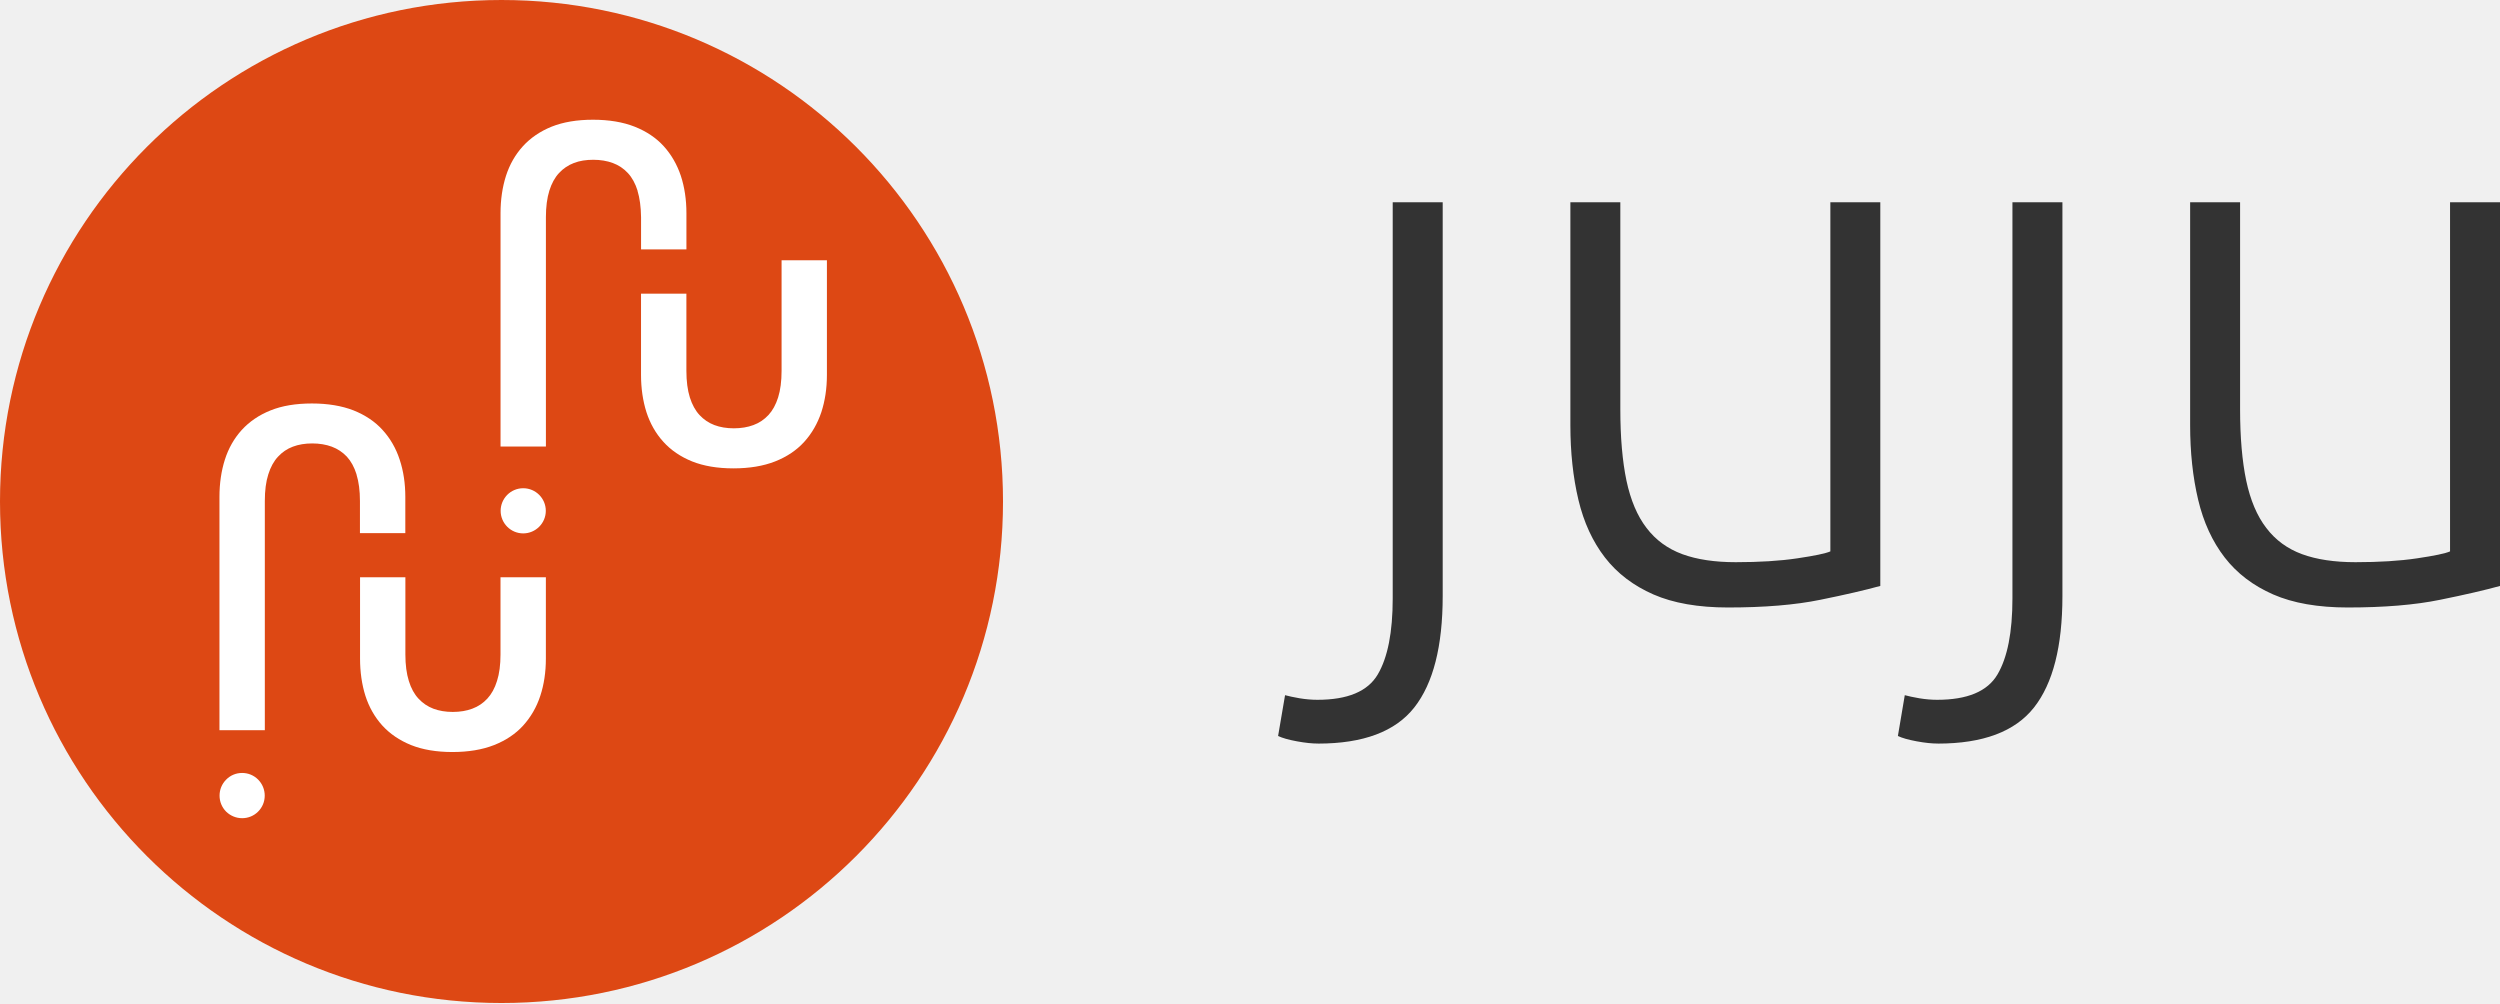
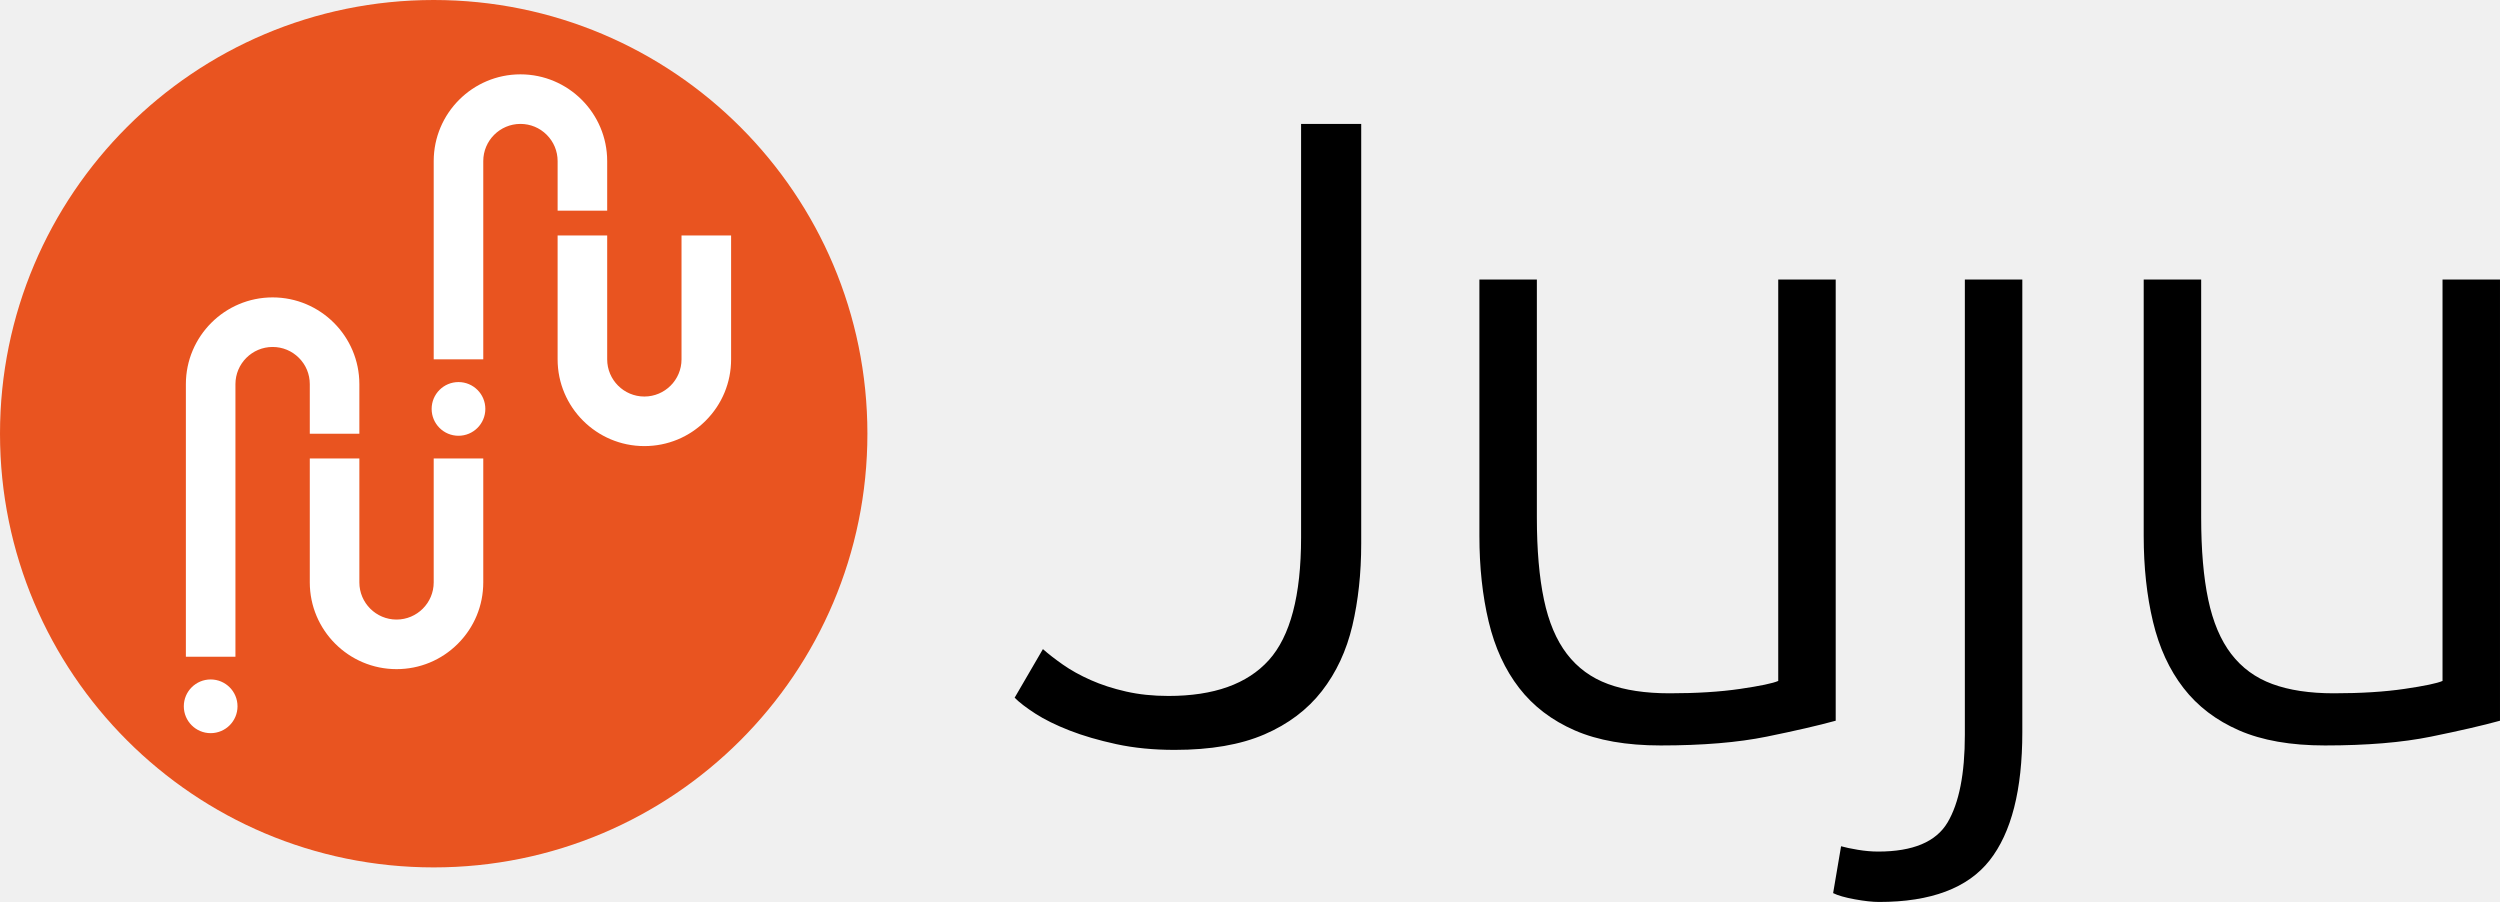
- <svg xmlns="http://www.w3.org/2000/svg" class="header-banner__logo" width="74.775" height="30.001" viewBox="397.783 432.95 74.775 30.001">
-   <path fill="#DD4814" d="M412.783 432.95c-8.284 0-15 6.716-15 15s6.716 15 15 15 15-6.716 15-15-6.716-15-15-15z" />
-   <path fill="#FFF" d="M405.503 457.225c-.127.128-.297.197-.477.197s-.35-.07-.48-.197c-.126-.128-.196-.297-.196-.478s.07-.35.197-.478c.127-.13.297-.2.478-.2s.35.07.478.198c.127.128.198.298.198.48s-.07.35-.197.477zM408.447 447.138c-.068-.217-.166-.395-.29-.53-.126-.133-.276-.233-.45-.298-.174-.064-.37-.097-.585-.097-.214 0-.41.032-.58.097-.17.063-.32.165-.444.3-.125.134-.222.31-.29.528-.07.218-.104.484-.104.793v6.86h-1.357v-6.98c0-.402.055-.777.162-1.113.107-.338.277-.636.503-.886.228-.25.517-.448.862-.586.344-.14.76-.208 1.237-.208.477 0 .896.07 1.247.207.35.14.644.336.87.588.228.25.4.548.51.887.112.336.168.71.168 1.113v1.084h-1.357v-.963c0-.306-.035-.573-.103-.792z" />
-   <path fill="#FFF" d="M414.11 452.65c0 .402-.056.777-.167 1.113-.11.337-.283.635-.51.886s-.52.447-.872.586c-.35.138-.77.208-1.246.208s-.893-.07-1.237-.208c-.345-.14-.634-.336-.862-.587-.227-.252-.396-.55-.504-.887-.106-.337-.16-.712-.16-1.114v-2.43h1.356v2.31c0 .307.035.573.103.79.067.22.165.397.29.53.125.135.274.235.444.3.17.064.366.097.58.097.215 0 .413-.032.586-.098.173-.064.323-.165.448-.3s.223-.312.29-.53c.07-.217.104-.483.104-.79v-2.31h1.357v2.43zM412.757 448.23c0-.374.303-.677.675-.677.373 0 .676.303.676.676 0 .37-.303.675-.676.675s-.675-.304-.675-.676zM416.853 438.654c-.068-.216-.166-.395-.29-.528-.126-.135-.276-.236-.45-.3-.173-.064-.37-.097-.584-.097-.215 0-.41.03-.58.096-.17.064-.32.165-.445.3-.125.134-.223.312-.29.528-.068.218-.103.484-.103.793v6.86h-1.357v-6.98c0-.402.055-.777.162-1.114.108-.337.278-.636.505-.886.227-.25.517-.448.86-.587.346-.138.76-.208 1.238-.208s.896.07 1.247.208c.352.14.645.336.872.587.226.25.397.548.51.886.11.337.166.712.166 1.114v1.083h-1.357v-.963c-.004-.308-.04-.574-.107-.793z" />
-   <path fill="#FFF" d="M422.516 444.165c0 .403-.057.778-.167 1.114-.112.336-.283.635-.51.885-.228.252-.52.448-.872.587s-.77.208-1.247.208c-.476 0-.892-.07-1.236-.208-.345-.14-.634-.335-.86-.587-.228-.25-.397-.55-.506-.886-.107-.338-.162-.713-.162-1.115v-2.43h1.357v2.31c0 .308.035.575.103.793.068.216.166.395.29.528.126.135.275.236.445.3.17.064.366.097.58.097s.413-.032.586-.097c.173-.063.324-.165.45-.3.124-.134.222-.312.29-.528.068-.218.103-.485.103-.792v-3.31h1.356v3.43z" />
-   <g fill="#333">
-     <path d="M437.207 455.19c-.17 0-.38-.02-.633-.067s-.44-.1-.563-.16l.208-1.22c.107.03.253.06.438.093.184.03.36.045.528.045.905 0 1.507-.25 1.806-.757.3-.508.448-1.266.448-2.277V439h1.495v11.775c0 1.504-.283 2.615-.85 3.336s-1.527 1.08-2.876 1.08zM454.02 450.476c-.444.123-1.042.262-1.793.414-.752.154-1.672.23-2.76.23-.89 0-1.634-.13-2.23-.39-.6-.263-1.082-.63-1.45-1.105-.368-.477-.633-1.05-.794-1.727-.16-.674-.24-1.418-.24-2.23V439h1.494v6.188c0 .844.062 1.557.184 2.14.124.58.323 1.054.6 1.413.275.362.632.622 1.07.784.436.16.97.24 1.598.24.705 0 1.318-.037 1.84-.115.52-.077.85-.146.99-.208V439h1.494v11.476zM455.745 455.19c-.17 0-.38-.02-.633-.067s-.44-.1-.563-.16l.206-1.22c.107.03.253.06.438.093.184.03.36.045.528.045.905 0 1.507-.25 1.806-.757.3-.508.448-1.266.448-2.277V439h1.495v11.775c0 1.504-.282 2.615-.85 3.336s-1.526 1.08-2.875 1.08zM472.558 450.476c-.445.123-1.043.262-1.794.414-.752.154-1.672.23-2.76.23-.89 0-1.634-.13-2.23-.39-.6-.263-1.082-.63-1.45-1.105-.368-.477-.633-1.05-.794-1.727-.16-.674-.24-1.418-.24-2.23V439h1.494v6.188c0 .844.062 1.557.184 2.14.123.58.322 1.054.6 1.413.274.362.63.622 1.068.784.437.16.97.24 1.6.24.704 0 1.317-.037 1.84-.115.52-.077.85-.146.988-.208V439h1.495v11.476z" />
+ <svg xmlns="http://www.w3.org/2000/svg" width="571.89" height="206.329" viewBox="309.33 322.034 571.89 206.329">
+   <circle fill="#E95420" cx="408.542" cy="421.246" r="99.212" />
+   <g fill="#FFF">
+     <circle cx="414.212" cy="415.576" r="6.142" />
+     <path d="M419.88 404.237h-11.337v-45.354c0-10.94 8.902-19.842 19.842-19.842s19.842 8.903 19.842 19.843v11.34l-11.338-.002v-11.337c0-2.272-.886-4.408-2.49-6.014-1.607-1.605-3.742-2.492-6.015-2.492-4.688 0-8.504 3.816-8.504 8.505v45.354z" />
+     <path d="M456.73 424.08c-10.94 0-19.843-8.9-19.843-19.842v-28.345h11.34v28.345c0 4.69 3.813 8.505 8.503 8.505 4.688 0 8.503-3.814 8.503-8.505v-28.345h11.34v28.345c0 5.3-2.065 10.282-5.813 14.03-3.745 3.75-8.728 5.812-14.03 5.812z" />
+     <circle cx="357.52" cy="483.605" r="6.143" />
+     <path d="M363.188 472.27H351.85v-62.362c0-10.94 8.9-19.842 19.844-19.842 10.94 0 19.842 8.9 19.842 19.842v11.34h-11.34v-11.34c0-2.272-.883-4.408-2.49-6.014-1.606-1.604-3.742-2.49-6.013-2.49-4.69 0-8.505 3.814-8.505 8.504v62.36z" />
+     <path d="M400.04 475.103c-10.942 0-19.844-8.9-19.844-19.844v-28.347h11.34v28.348c0 4.69 3.813 8.503 8.503 8.503s8.503-3.814 8.503-8.504v-28.347h11.338v28.348c0 5.298-2.062 10.28-5.81 14.03-3.75 3.75-8.732 5.813-14.03 5.813z" />
+   </g>
+   <g>
+     <path d="M620.714 446.453c0 6.744-.678 12.98-2.02 18.707-1.353 5.73-3.68 10.72-6.98 14.967-3.307 4.246-7.686 7.553-13.146 9.908-5.46 2.357-12.306 3.54-20.528 3.54-4.854 0-9.304-.438-13.35-1.313-4.042-.88-7.617-1.922-10.718-3.135-3.104-1.215-5.697-2.494-7.787-3.842-2.092-1.35-3.675-2.562-4.753-3.643l6.473-11.123c1.214 1.08 2.73 2.26 4.55 3.538 1.82 1.283 3.945 2.46 6.372 3.54 2.426 1.08 5.122 1.954 8.09 2.628 2.964.676 6.2 1.012 9.708 1.012 10.38 0 18.03-2.73 22.955-8.19 4.92-5.46 7.38-14.796 7.38-28.01v-94.653h13.755v96.068zM729.255 486.902c-3.91 1.08-9.17 2.293-15.773 3.64-6.607 1.347-14.697 2.02-24.27 2.02-7.822 0-14.36-1.144-19.62-3.437-5.257-2.29-9.503-5.525-12.74-9.707-3.235-4.178-5.56-9.234-6.978-15.17-1.416-5.93-2.123-12.47-2.123-19.615V385.98h13.146v54.402c0 7.418.54 13.69 1.62 18.81 1.077 5.128 2.83 9.272 5.257 12.44 2.43 3.17 5.562 5.46 9.404 6.874 3.844 1.418 8.527 2.125 14.057 2.125 6.2 0 11.594-.335 16.18-1.01 4.584-.673 7.482-1.28 8.697-1.82v-91.82h13.147v100.922h-.002zM739.185 528.363c-1.482 0-3.338-.203-5.562-.607-2.227-.404-3.873-.88-4.955-1.416l1.82-10.72c.945.27 2.225.538 3.842.81 1.62.27 3.17.404 4.652.404 7.953 0 13.246-2.225 15.875-6.674 2.63-4.45 3.945-11.125 3.945-20.023V385.98h13.146v103.55c0 13.214-2.498 22.985-7.484 29.325-4.99 6.336-13.418 9.508-25.28 9.508zM881.22 486.902c-3.912 1.08-9.17 2.293-15.773 3.64-6.607 1.347-14.697 2.02-24.27 2.02-7.822 0-14.36-1.144-19.62-3.437-5.257-2.29-9.505-5.525-12.74-9.707-3.235-4.178-5.56-9.234-6.978-15.17-1.417-5.93-2.124-12.47-2.124-19.615V385.98h13.146v54.402c0 7.418.533 13.69 1.615 18.81 1.078 5.128 2.832 9.272 5.26 12.44 2.428 3.17 5.56 5.46 9.402 6.874 3.845 1.418 8.526 2.125 14.058 2.125 6.197 0 11.594-.335 16.18-1.01 4.584-.673 7.482-1.28 8.697-1.82v-91.82h13.145v100.922z" />
  </g>
</svg>
